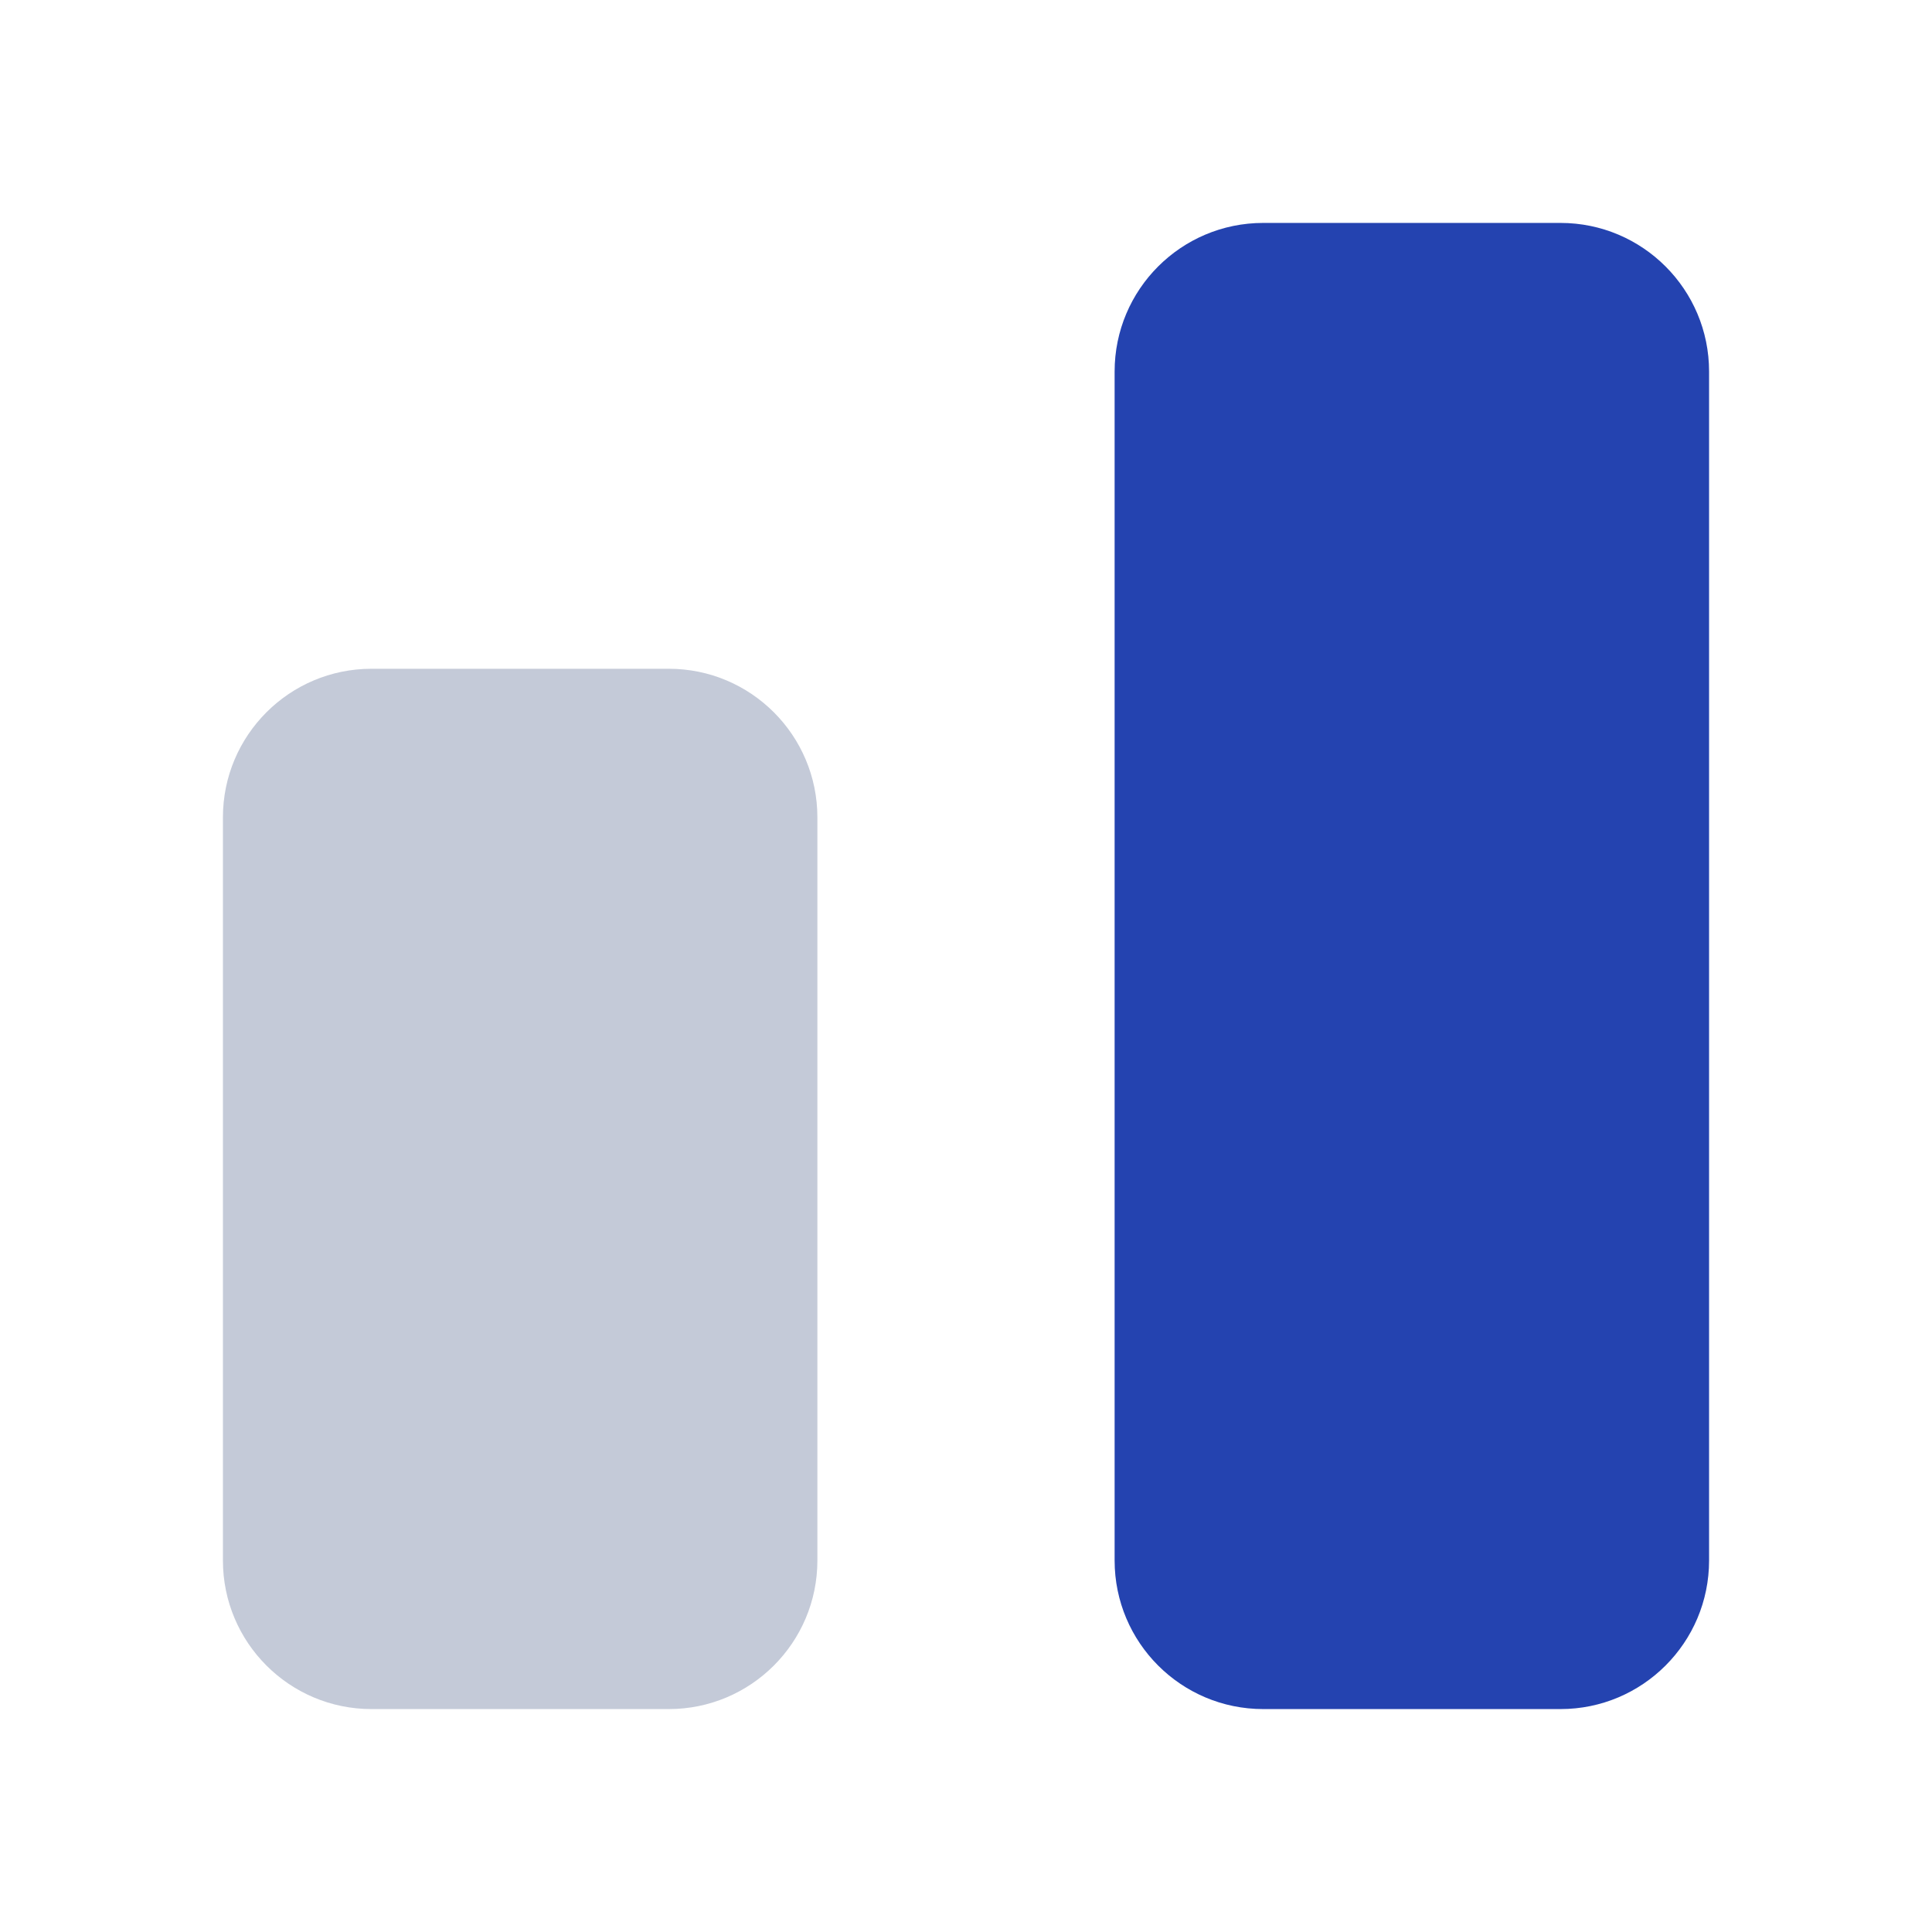
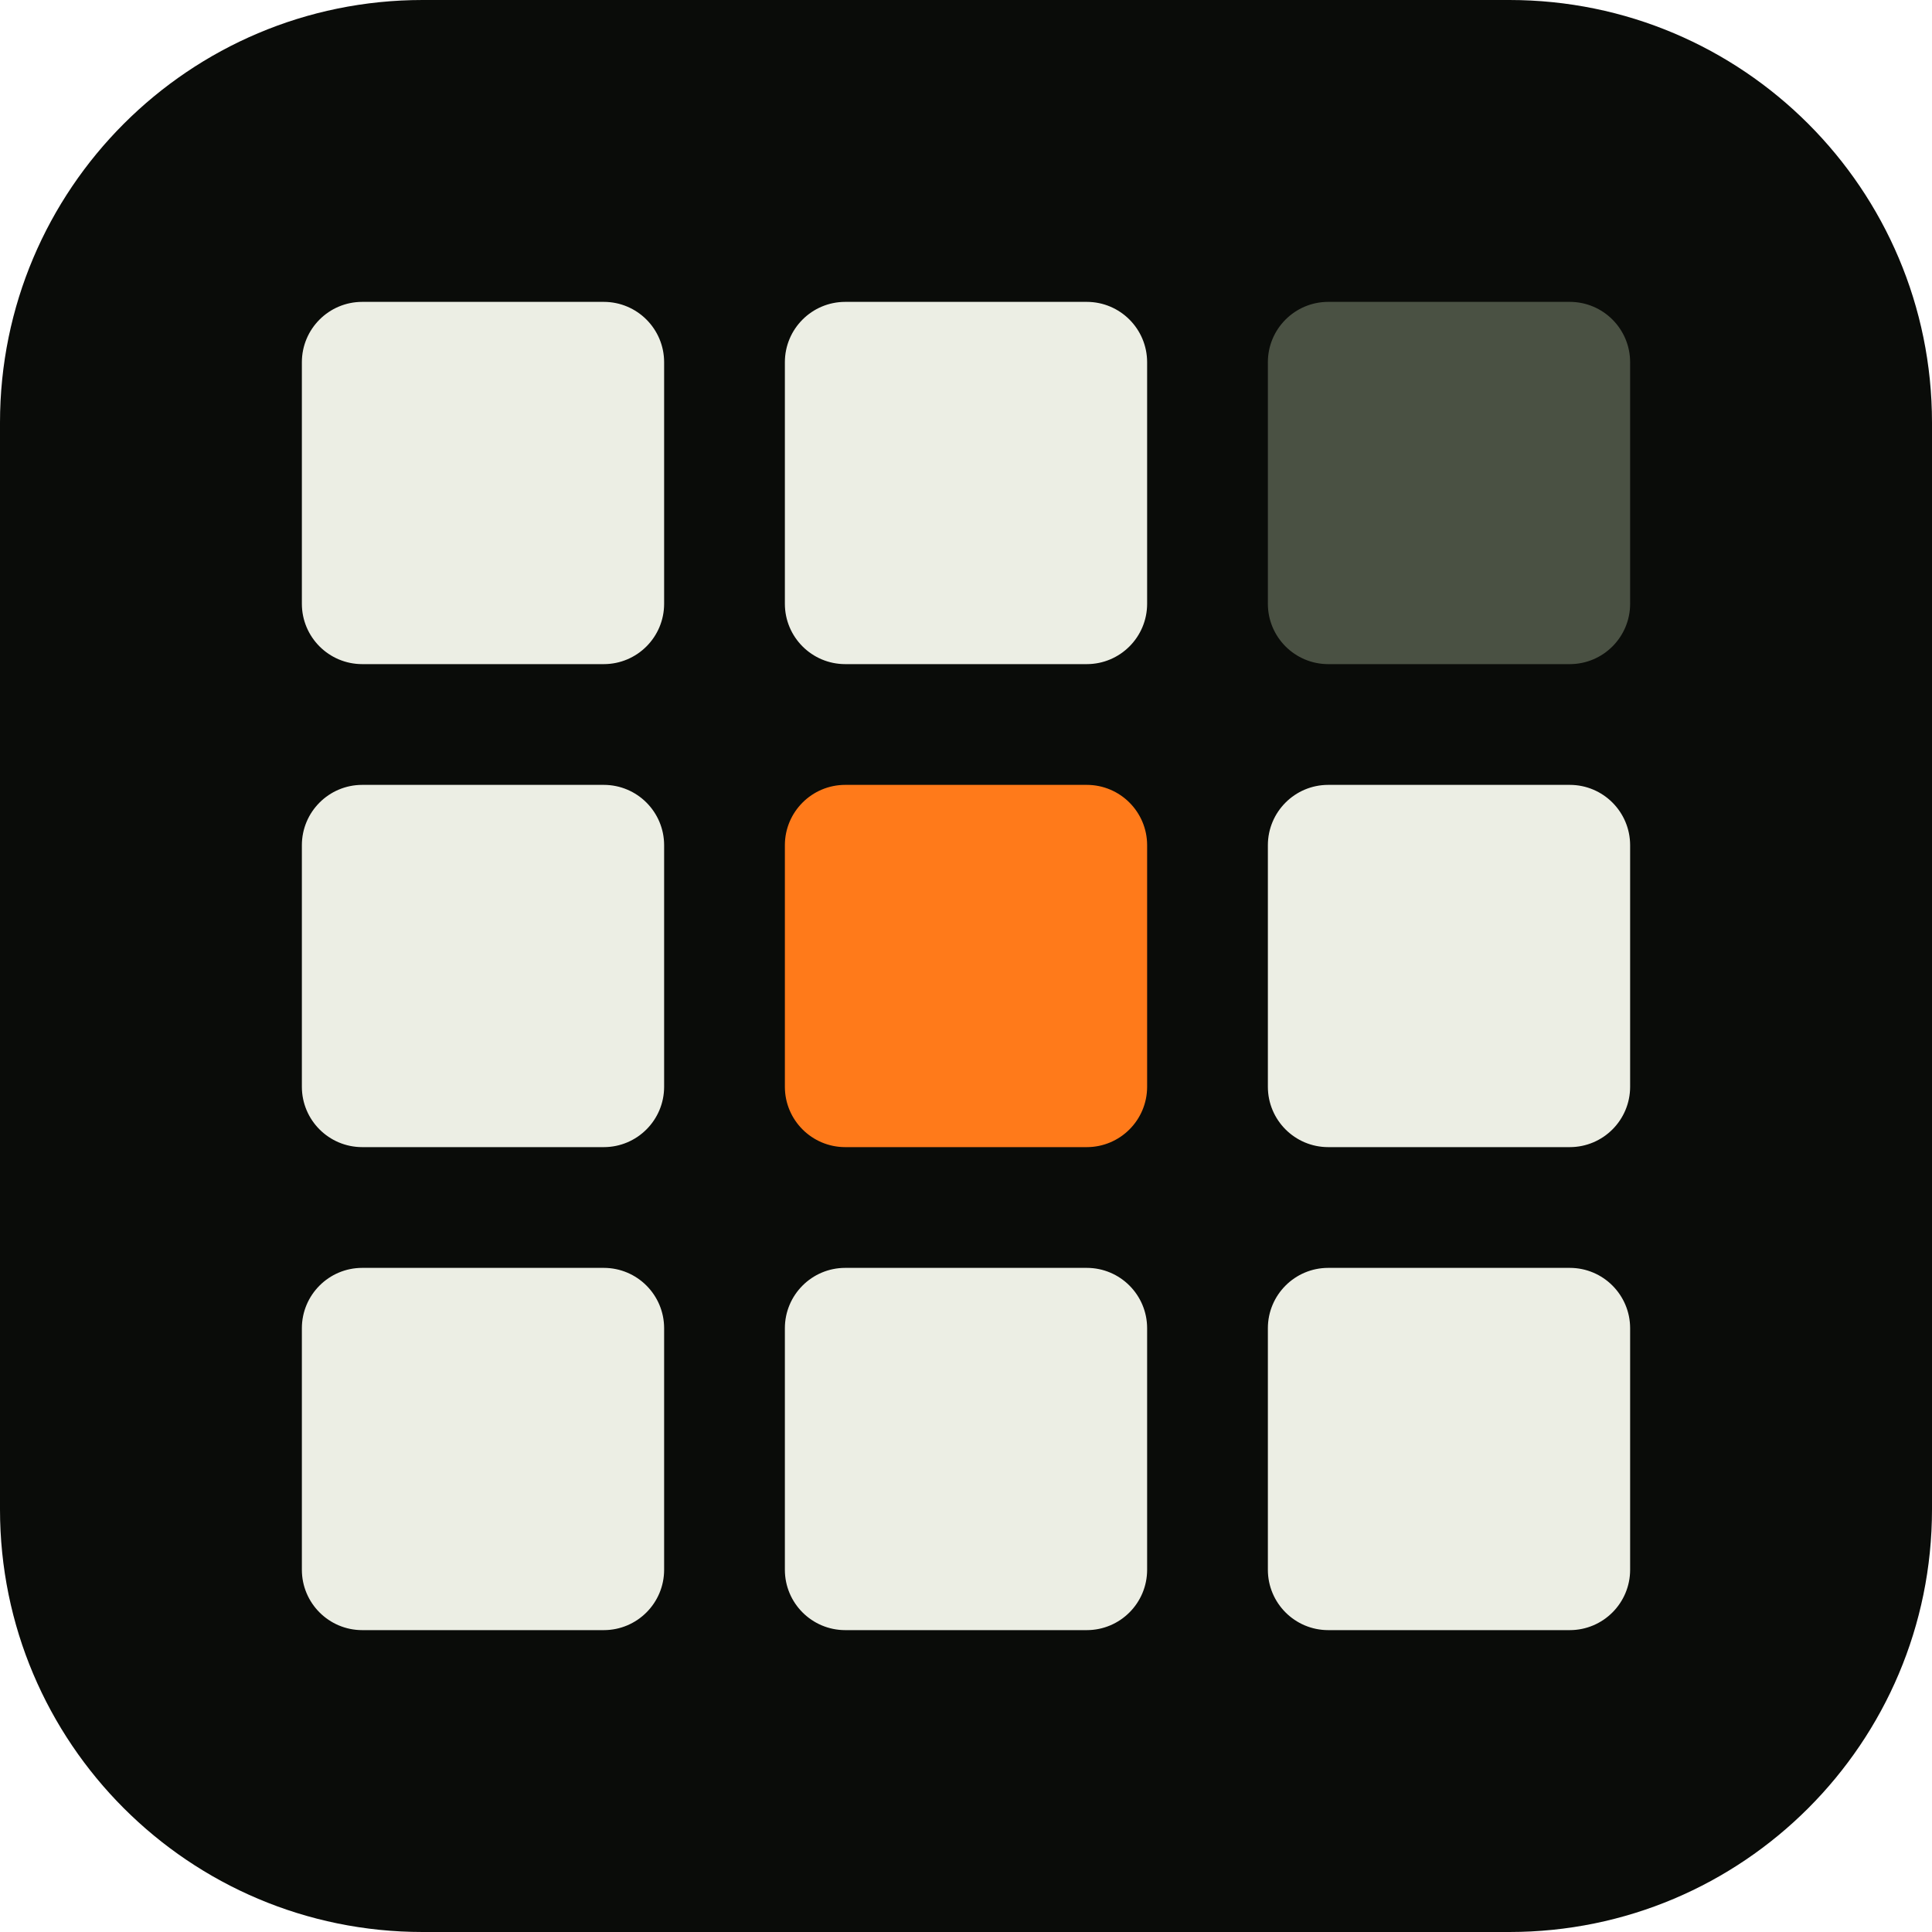
- <svg xmlns="http://www.w3.org/2000/svg" width="32" height="32" viewBox="0 0 26 26">
-   <style>.a{fill:#c4cad8}.b{fill:#2443b0}@media (prefers-color-scheme:dark){.a{fill:#3b4459}.b{fill:#8ea6ff}}</style>
-   <rect class="a" x="3" y="9" width="8" height="14" rx="2" />
-   <rect class="b" x="15" y="3" width="8" height="20" rx="2" />
+ <svg xmlns="http://www.w3.org/2000/svg" viewBox="0 0 32 32">
+   <rect width="32" height="32" rx="7" fill="#0a0c09" />
+   <g fill="#eceee4">
+     <rect x="5" y="5" width="6" height="6" rx="1" />
+     <rect x="13" y="5" width="6" height="6" rx="1" />
+     <rect x="5" y="13" width="6" height="6" rx="1" />
+     <rect x="21" y="13" width="6" height="6" rx="1" />
+     <rect x="5" y="21" width="6" height="6" rx="1" />
+     <rect x="13" y="21" width="6" height="6" rx="1" />
+     <rect x="21" y="21" width="6" height="6" rx="1" />
+   </g>
+   <rect x="21" y="5" width="6" height="6" rx="1" fill="#4a5143" />
+   <rect x="13" y="13" width="6" height="6" rx="1" fill="#ff7a1a" />
</svg>
